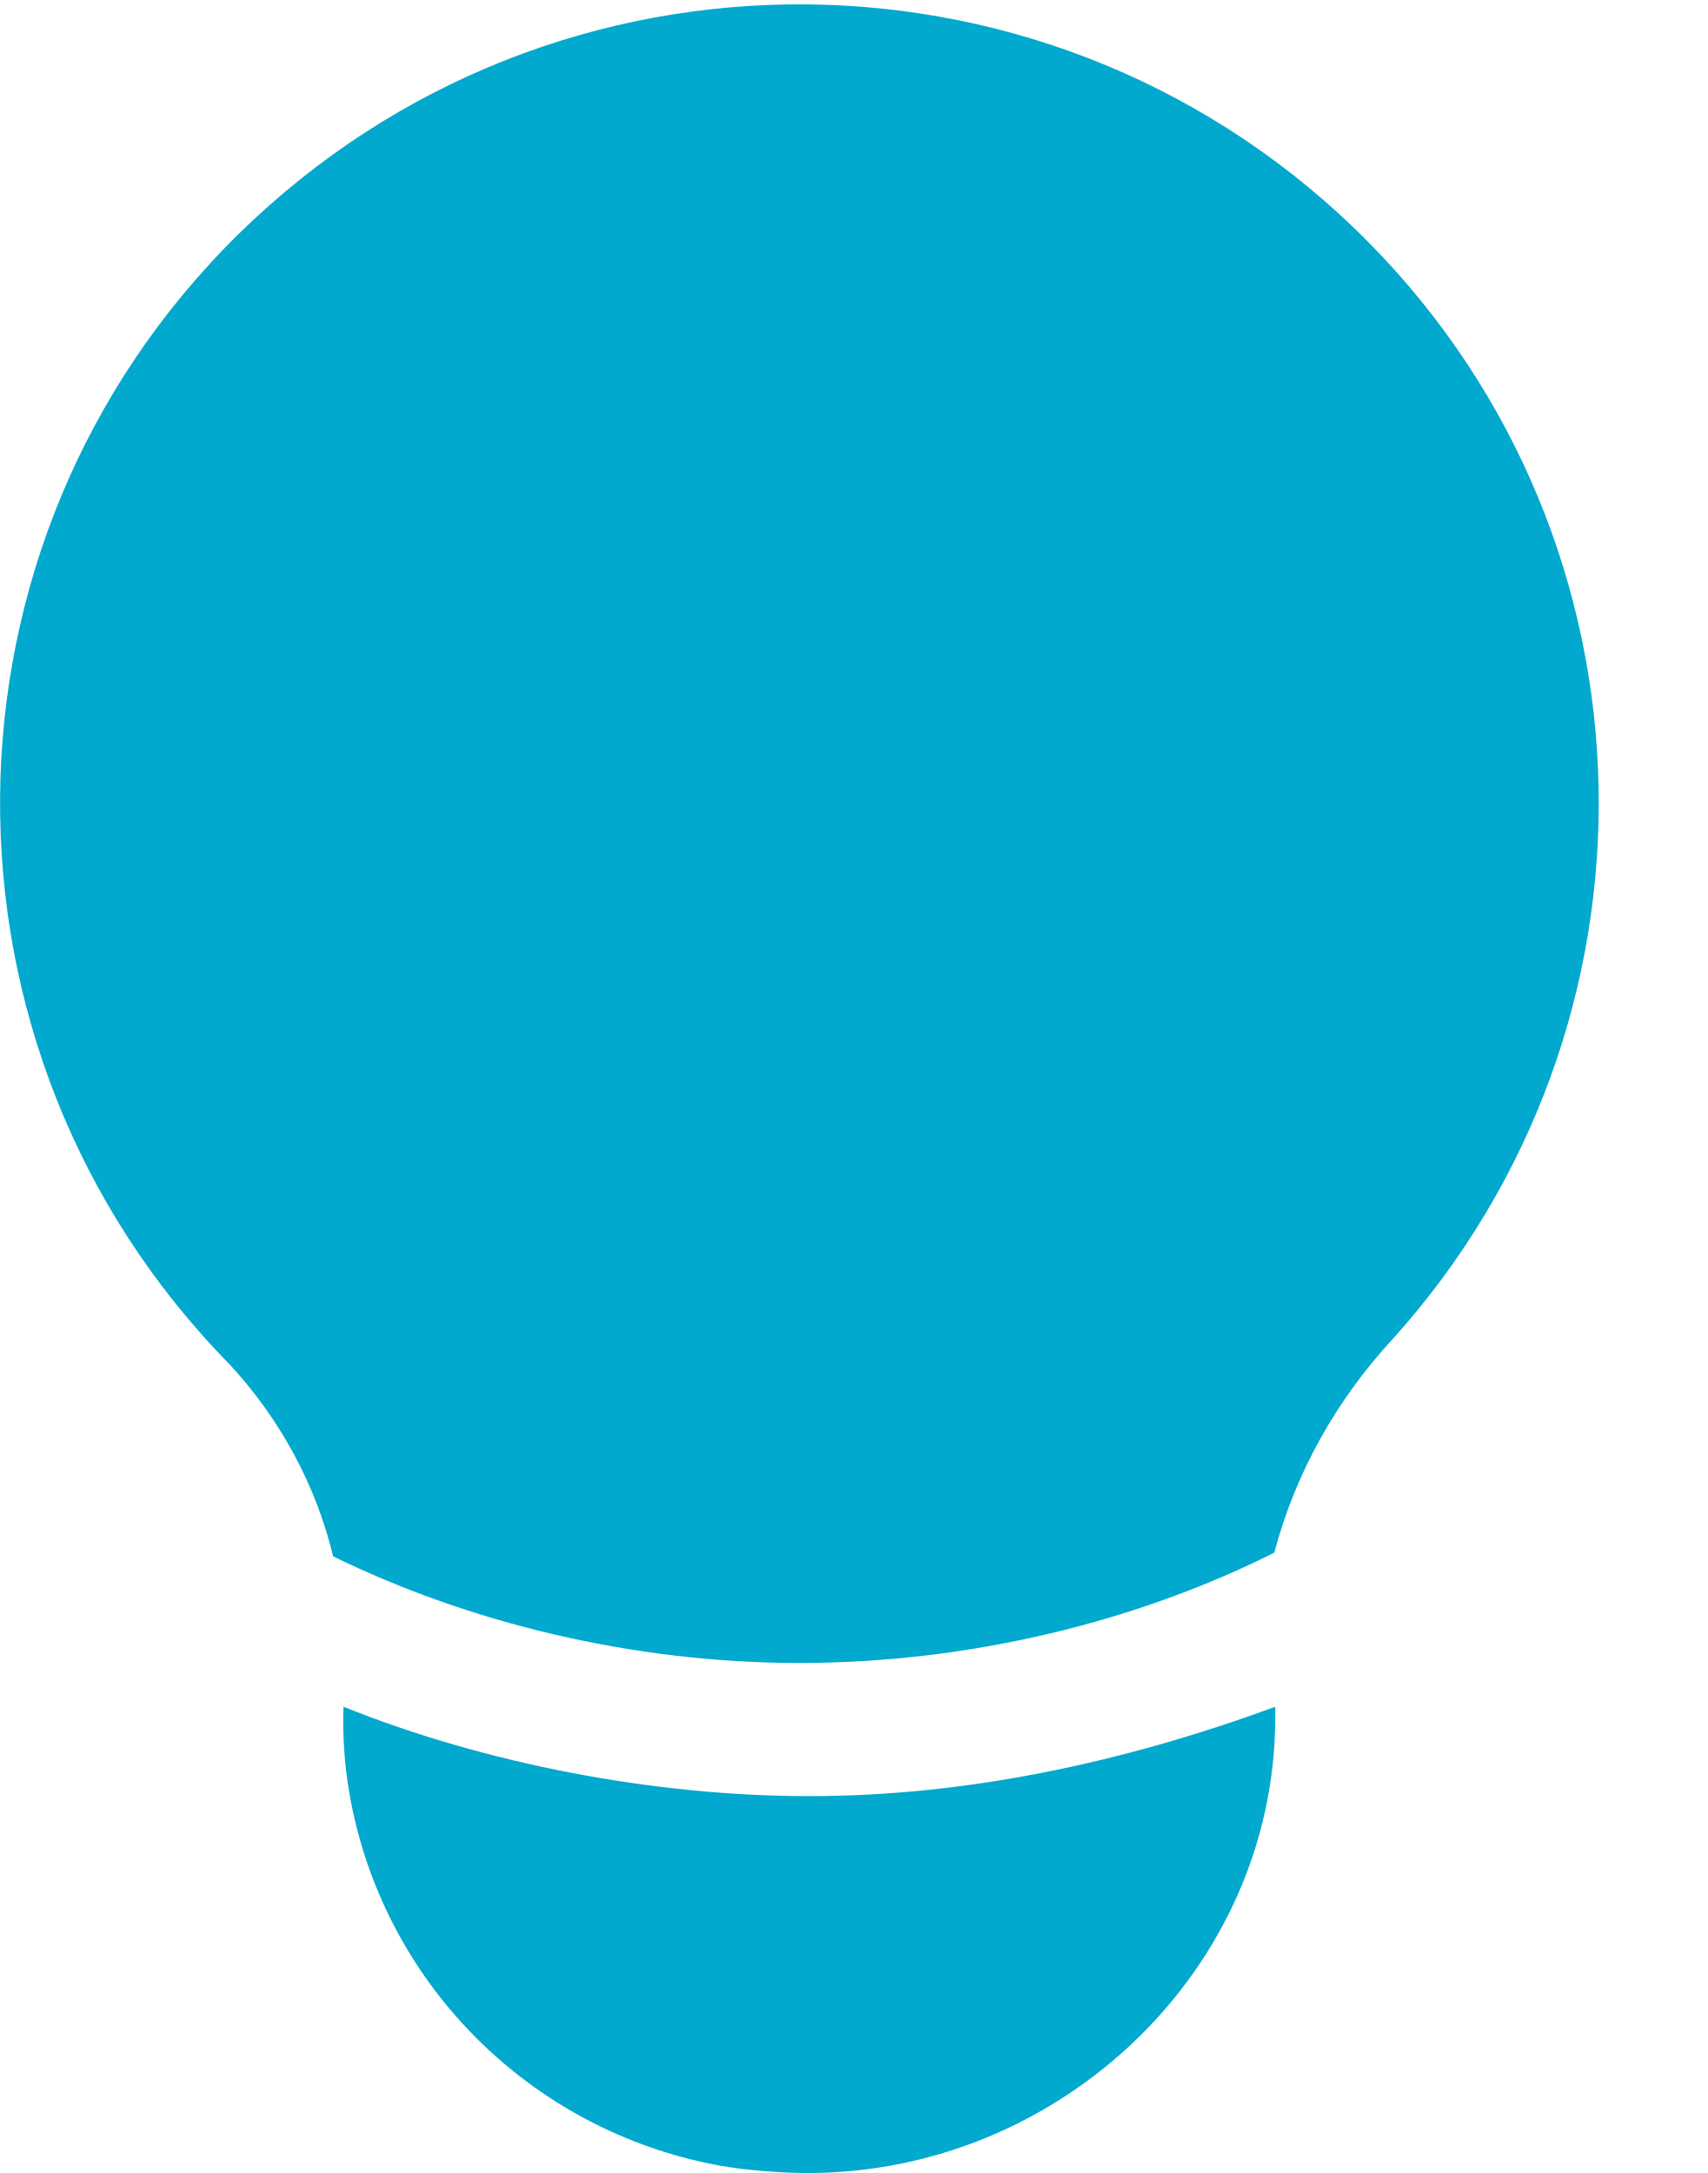
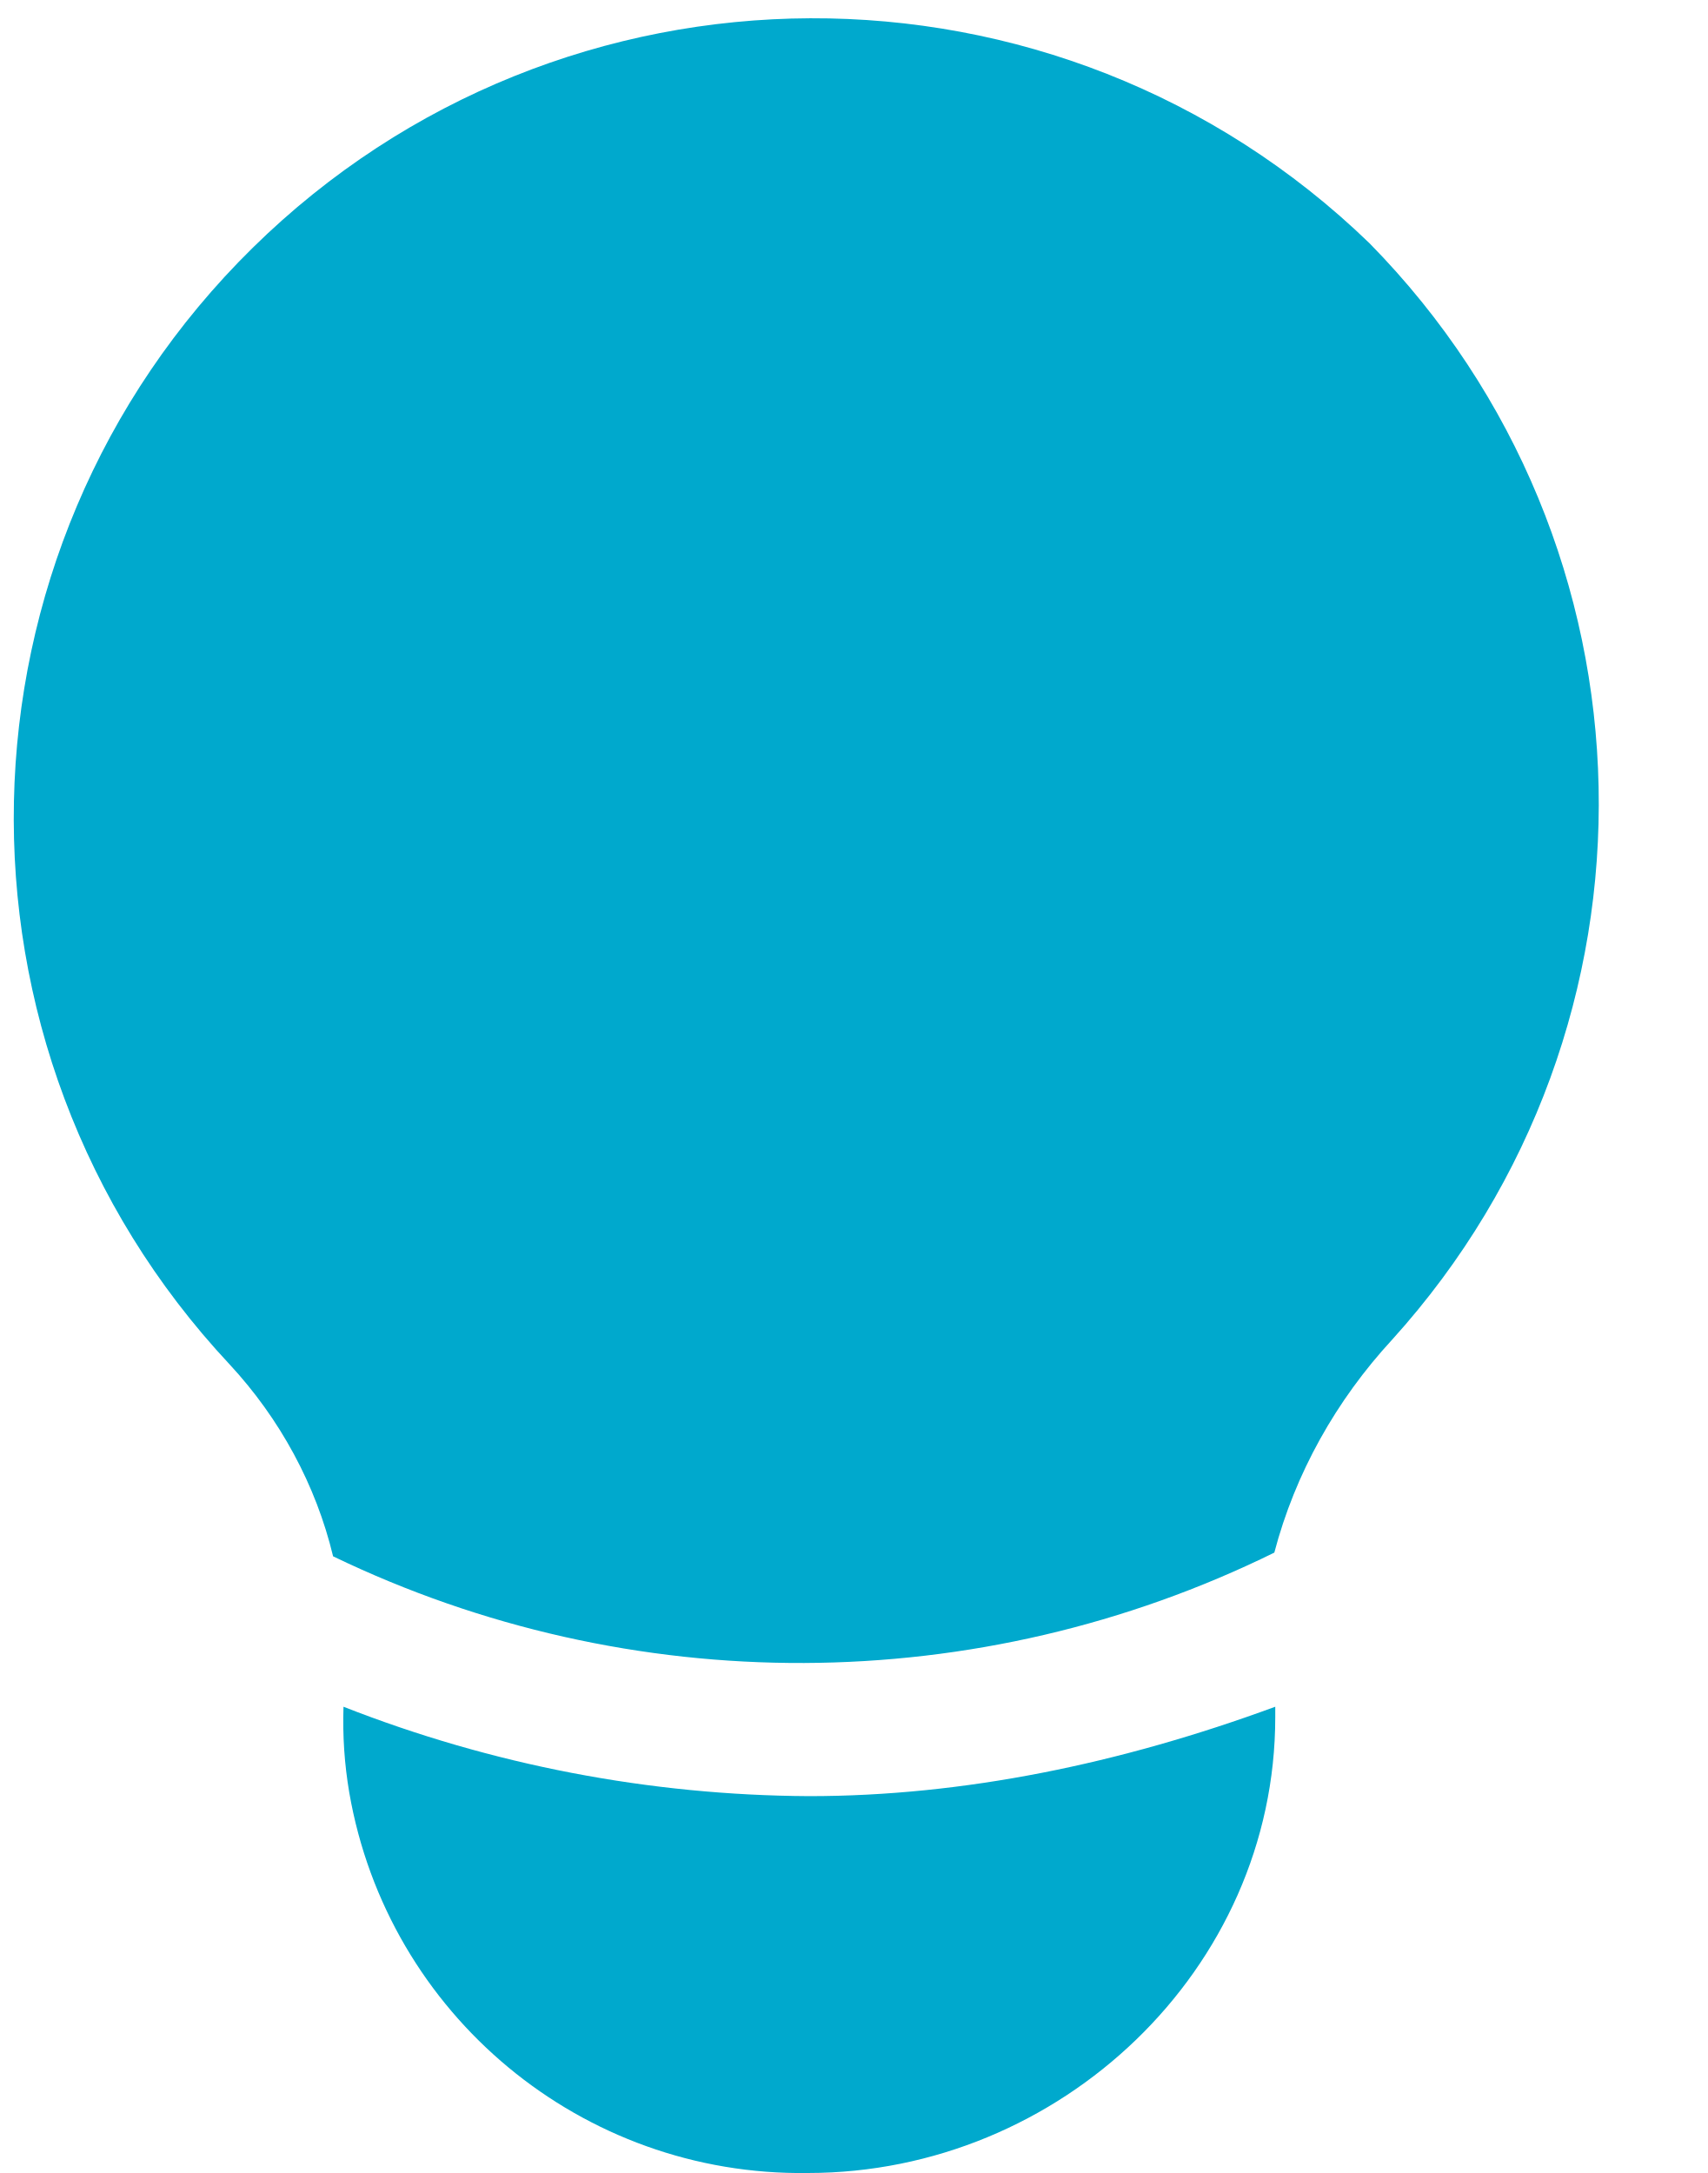
- <svg xmlns="http://www.w3.org/2000/svg" width="11px" height="14px" viewBox="0 0 11 14" version="1.1">
-   <defs />
-   <g id="Page-1" stroke="none" stroke-width="1" fill="none" fill-rule="evenodd">
-     <g id="Home" transform="translate(-466, -385)" fill="#00A9CD">
-       <g id="Views" transform="translate(42, 220)">
-         <g id="View-Copy" transform="translate(242, 0)">
-           <g id="Idea_ICON" transform="translate(182, 165)">
-             <path d="M2.213,10.996 C2.207,11.186 2.219,11.364 2.25,11.548 C2.459,12.768 3.409,13.724 4.629,13.951 C4.8,13.982 5.034,14 5.205,14 C6.83,14 8.216,12.688 8.216,11.063 L8.216,10.996 C7.216,11.364 6.205,11.572 5.212,11.572 C4.218,11.572 3.127,11.364 2.213,10.996" id="Fill-1" />
-             <path d="M8.823,1.567 C6.824,-0.462 3.569,-0.487 1.539,1.506 C-0.49,3.498 -0.514,6.76 1.478,8.789 C1.803,9.139 2.036,9.568 2.146,10.027 C3.011,10.45 4.065,10.714 5.151,10.714 C6.254,10.714 7.333,10.444 8.21,10.003 C8.344,9.494 8.608,9.022 8.97,8.63 C10.797,6.606 10.736,3.51 8.823,1.567" id="Fill-3" />
-           </g>
-         </g>
-       </g>
-     </g>
+ <svg xmlns="http://www.w3.org/2000/svg" width="11" height="14" viewBox="0 0 11 14">
+   <g fill="#00A9CD" fill-rule="evenodd">
+     <path d="M2.213 10.996c-.006.19.006.368.037.552A2.955 2.955 0 0 0 5.205 14c1.625 0 3.011-1.312 3.011-2.937v-.067c-1 .368-2.01.576-3.004.576a8.327 8.327 0 0 1-2.999-.576M8.823 1.567a5.152 5.152 0 0 0-7.345 7.222c.325.35.558.779.668 1.238a6.924 6.924 0 0 0 6.064-.024c.134-.51.398-.981.76-1.373a5.148 5.148 0 0 0-.147-7.063" />
  </g>
</svg>
